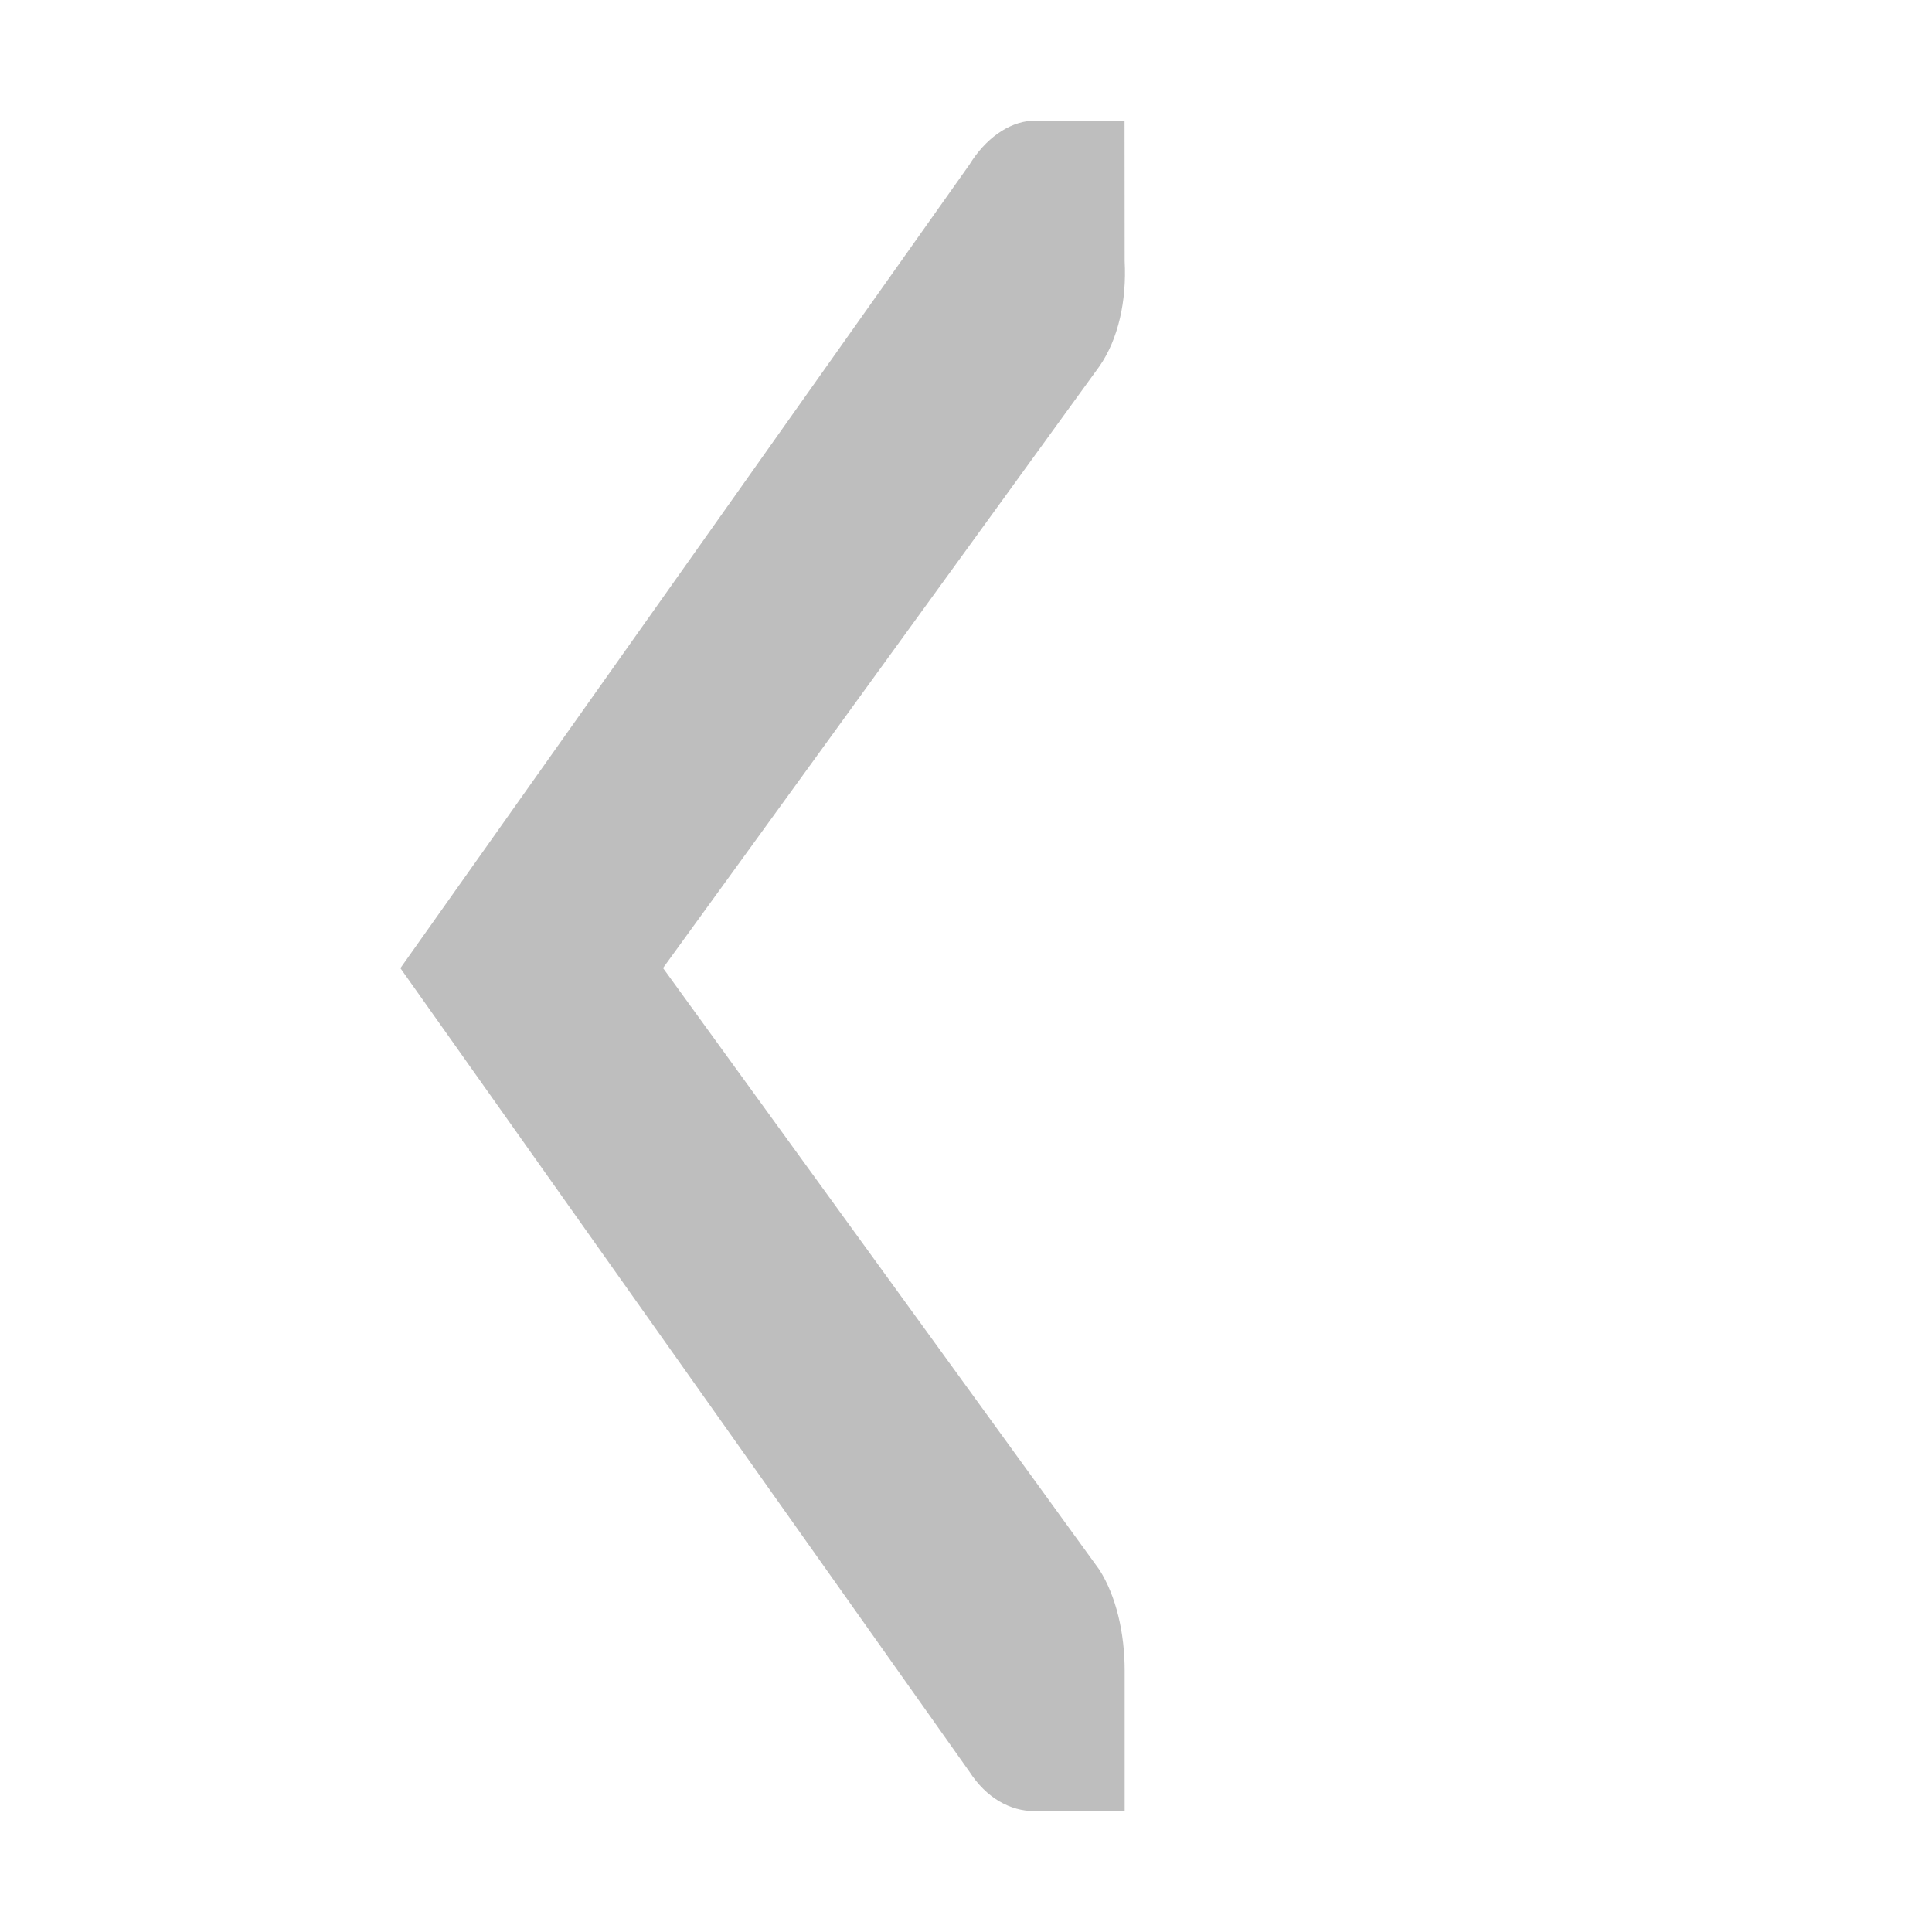
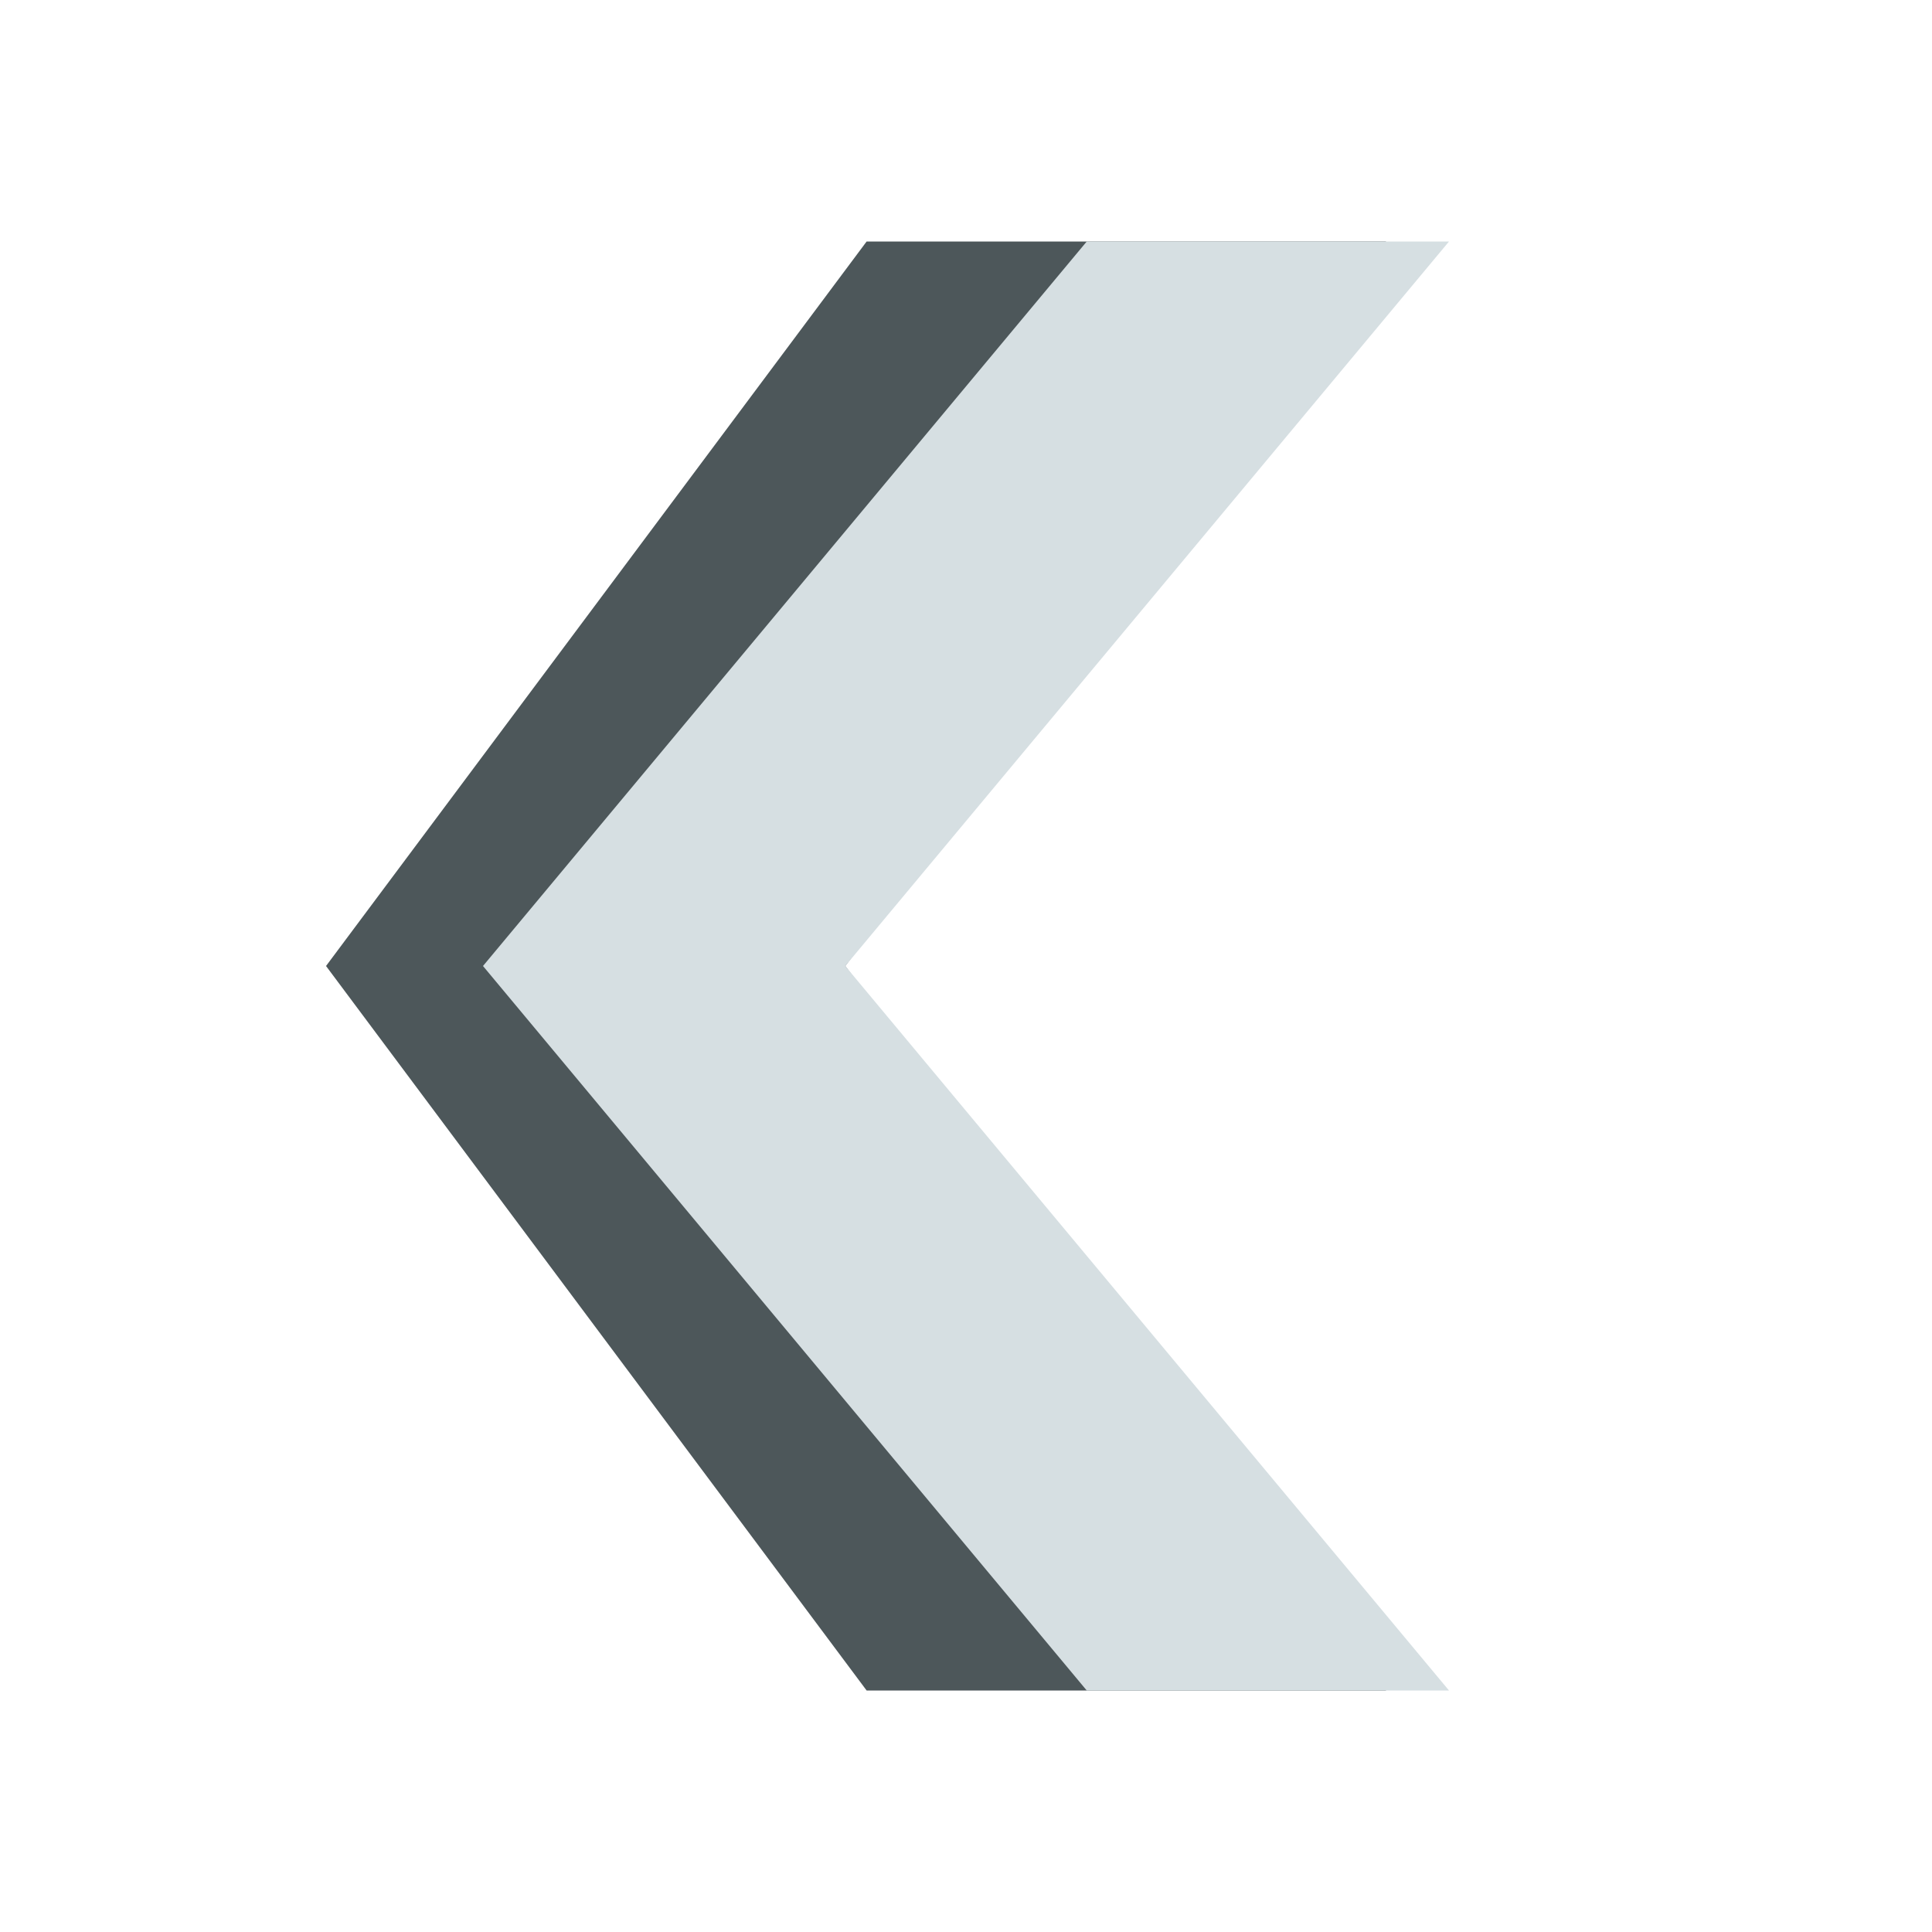
- <svg xmlns="http://www.w3.org/2000/svg" height="16" viewBox="0 0 16 16" width="16">
-   <path d="m9.313 1h-.748c-.008.001-.016-.001-.023 0-.191.013-.382.149-.514.364l-4.712 6.654 4.712 6.654c.141.219.339.327.538.327h.748v-1.164c-0-.309-.07-.617-.21-.836l-3.613-4.982 3.613-4.982c.158-.226.227-.546.21-.873z" fill="#bebebe" stroke-width=".933" />
+ <svg xmlns="http://www.w3.org/2000/svg" viewBox="0 0 16 16">
+   <path d="m11.479 14h-1.639-2.663l-4.477-6 4.477-6h4.302l-4.479 6z" fill="#4d575a" stroke-width=".811" />
+   <path d="m12 2-5 6 5 6h-3l-5-6 5-6z" fill="#d6dfe2" />
</svg>
